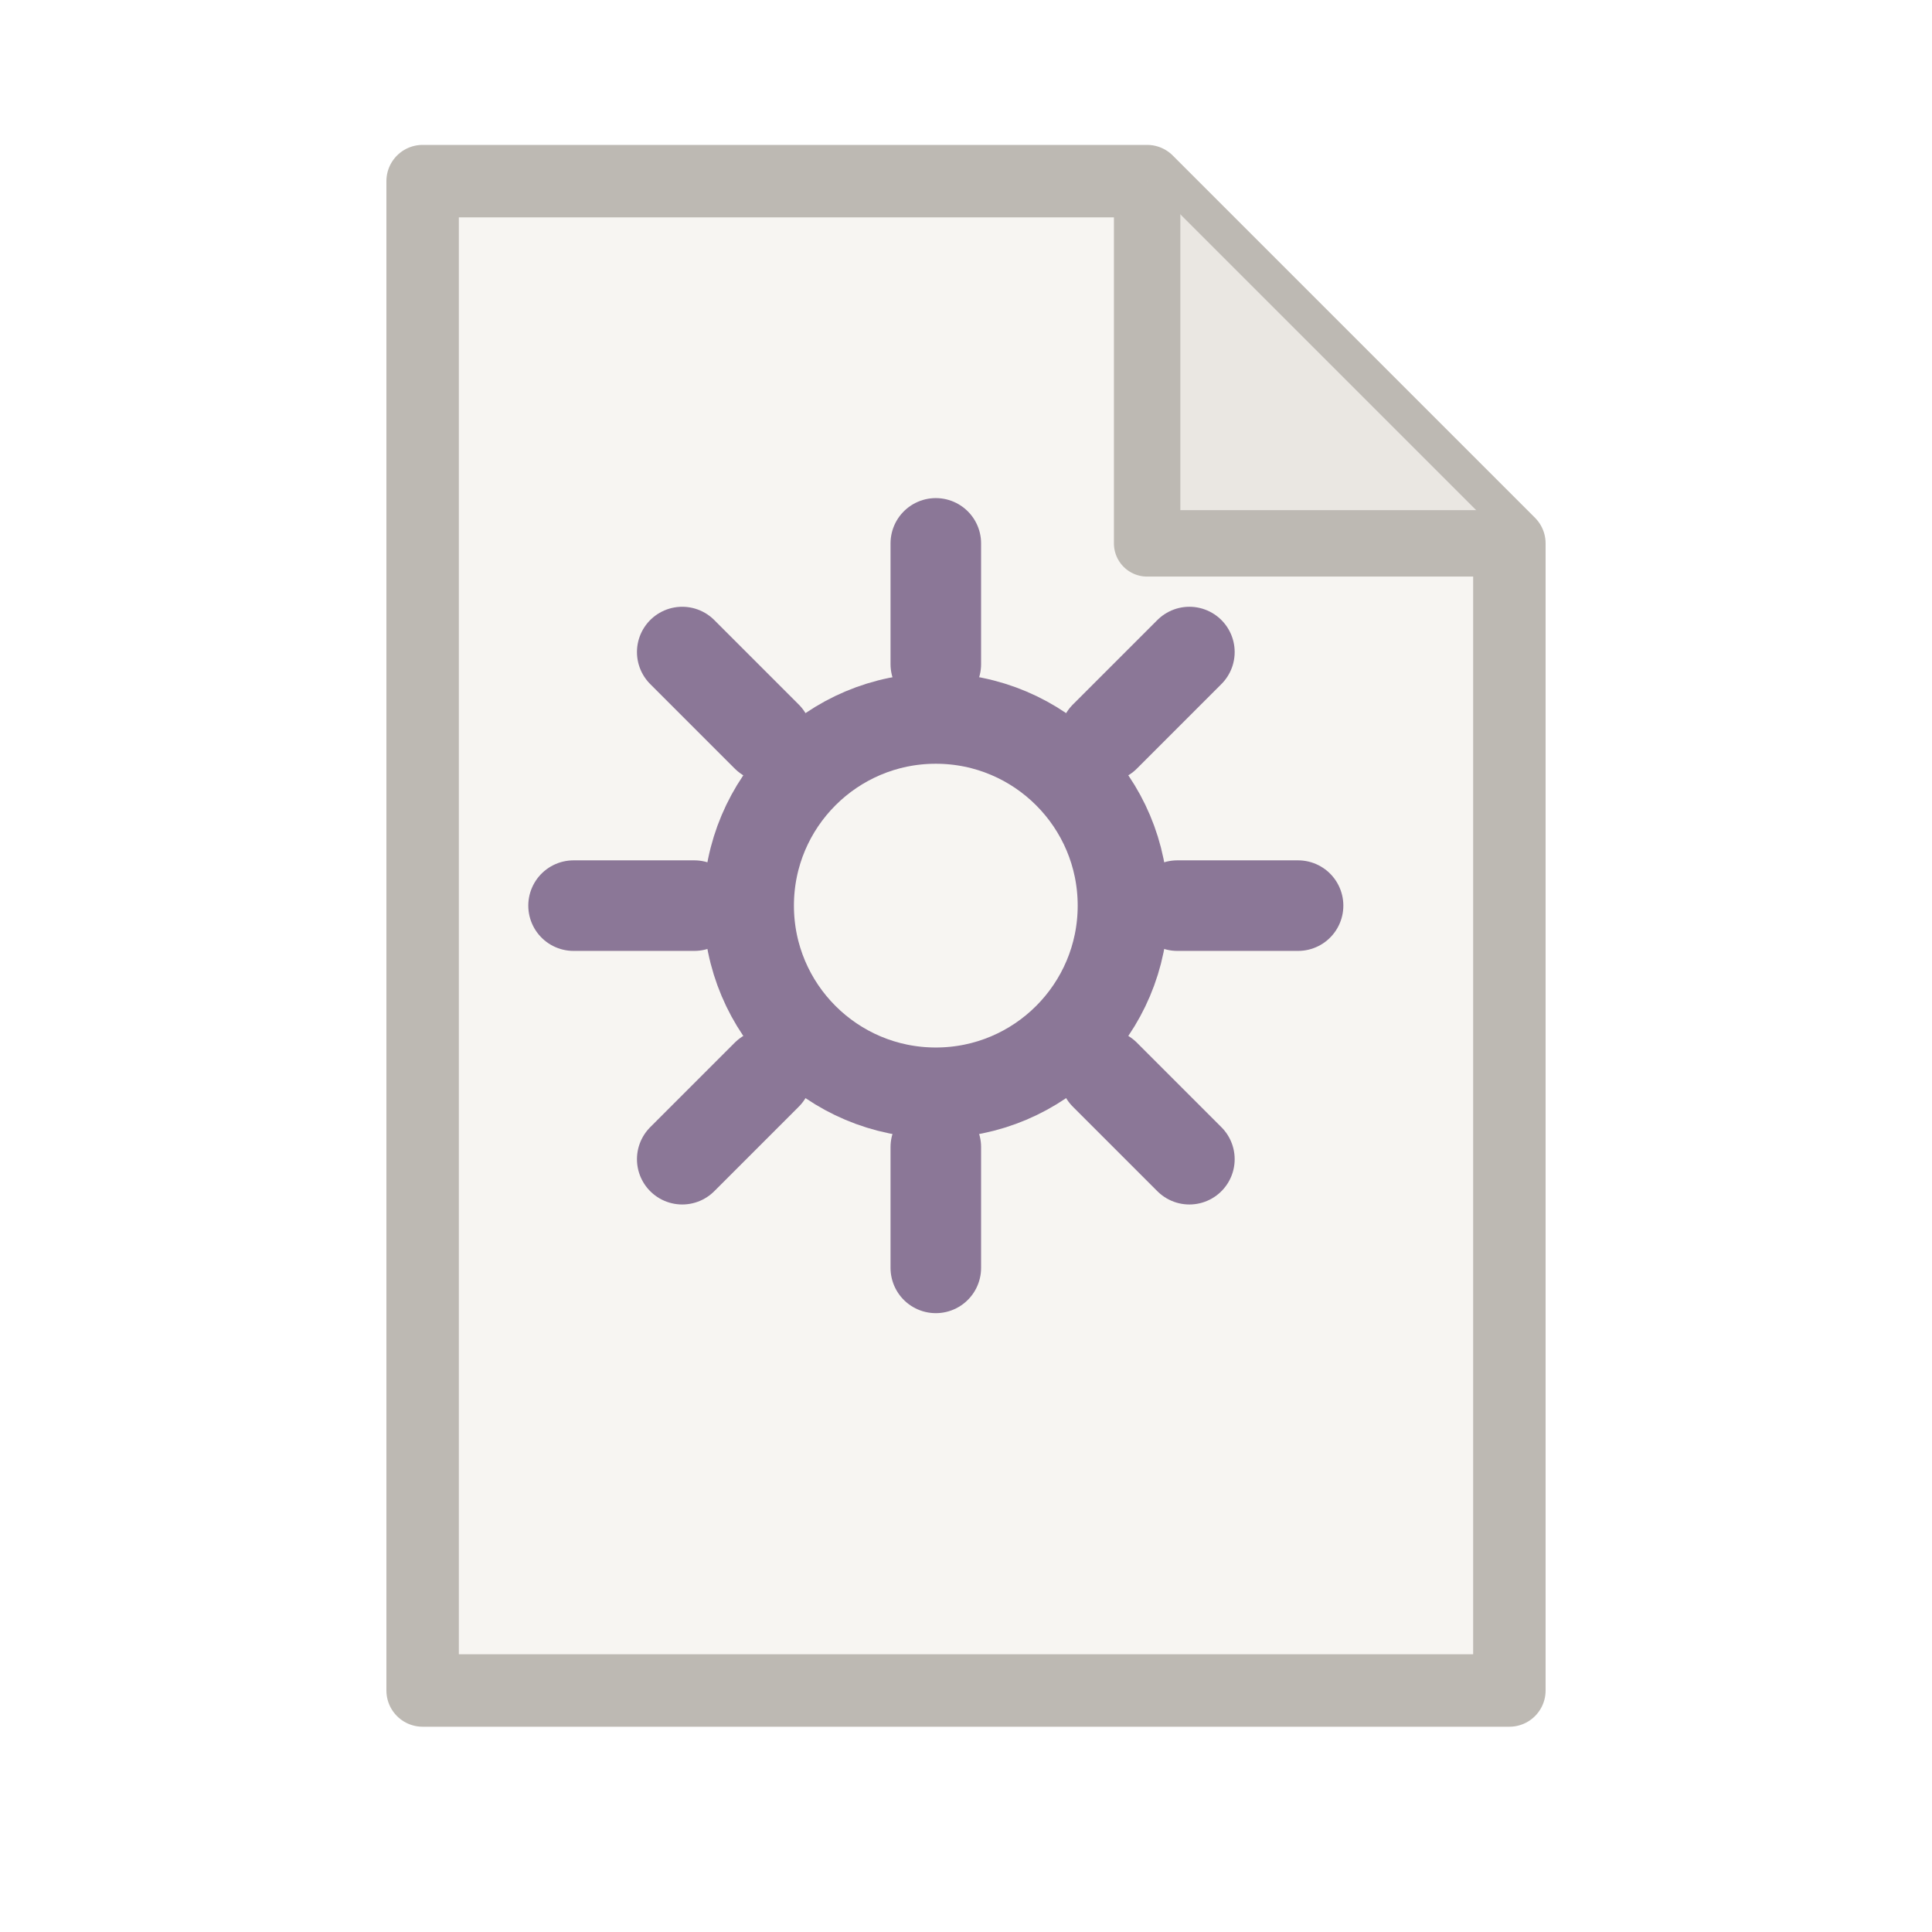
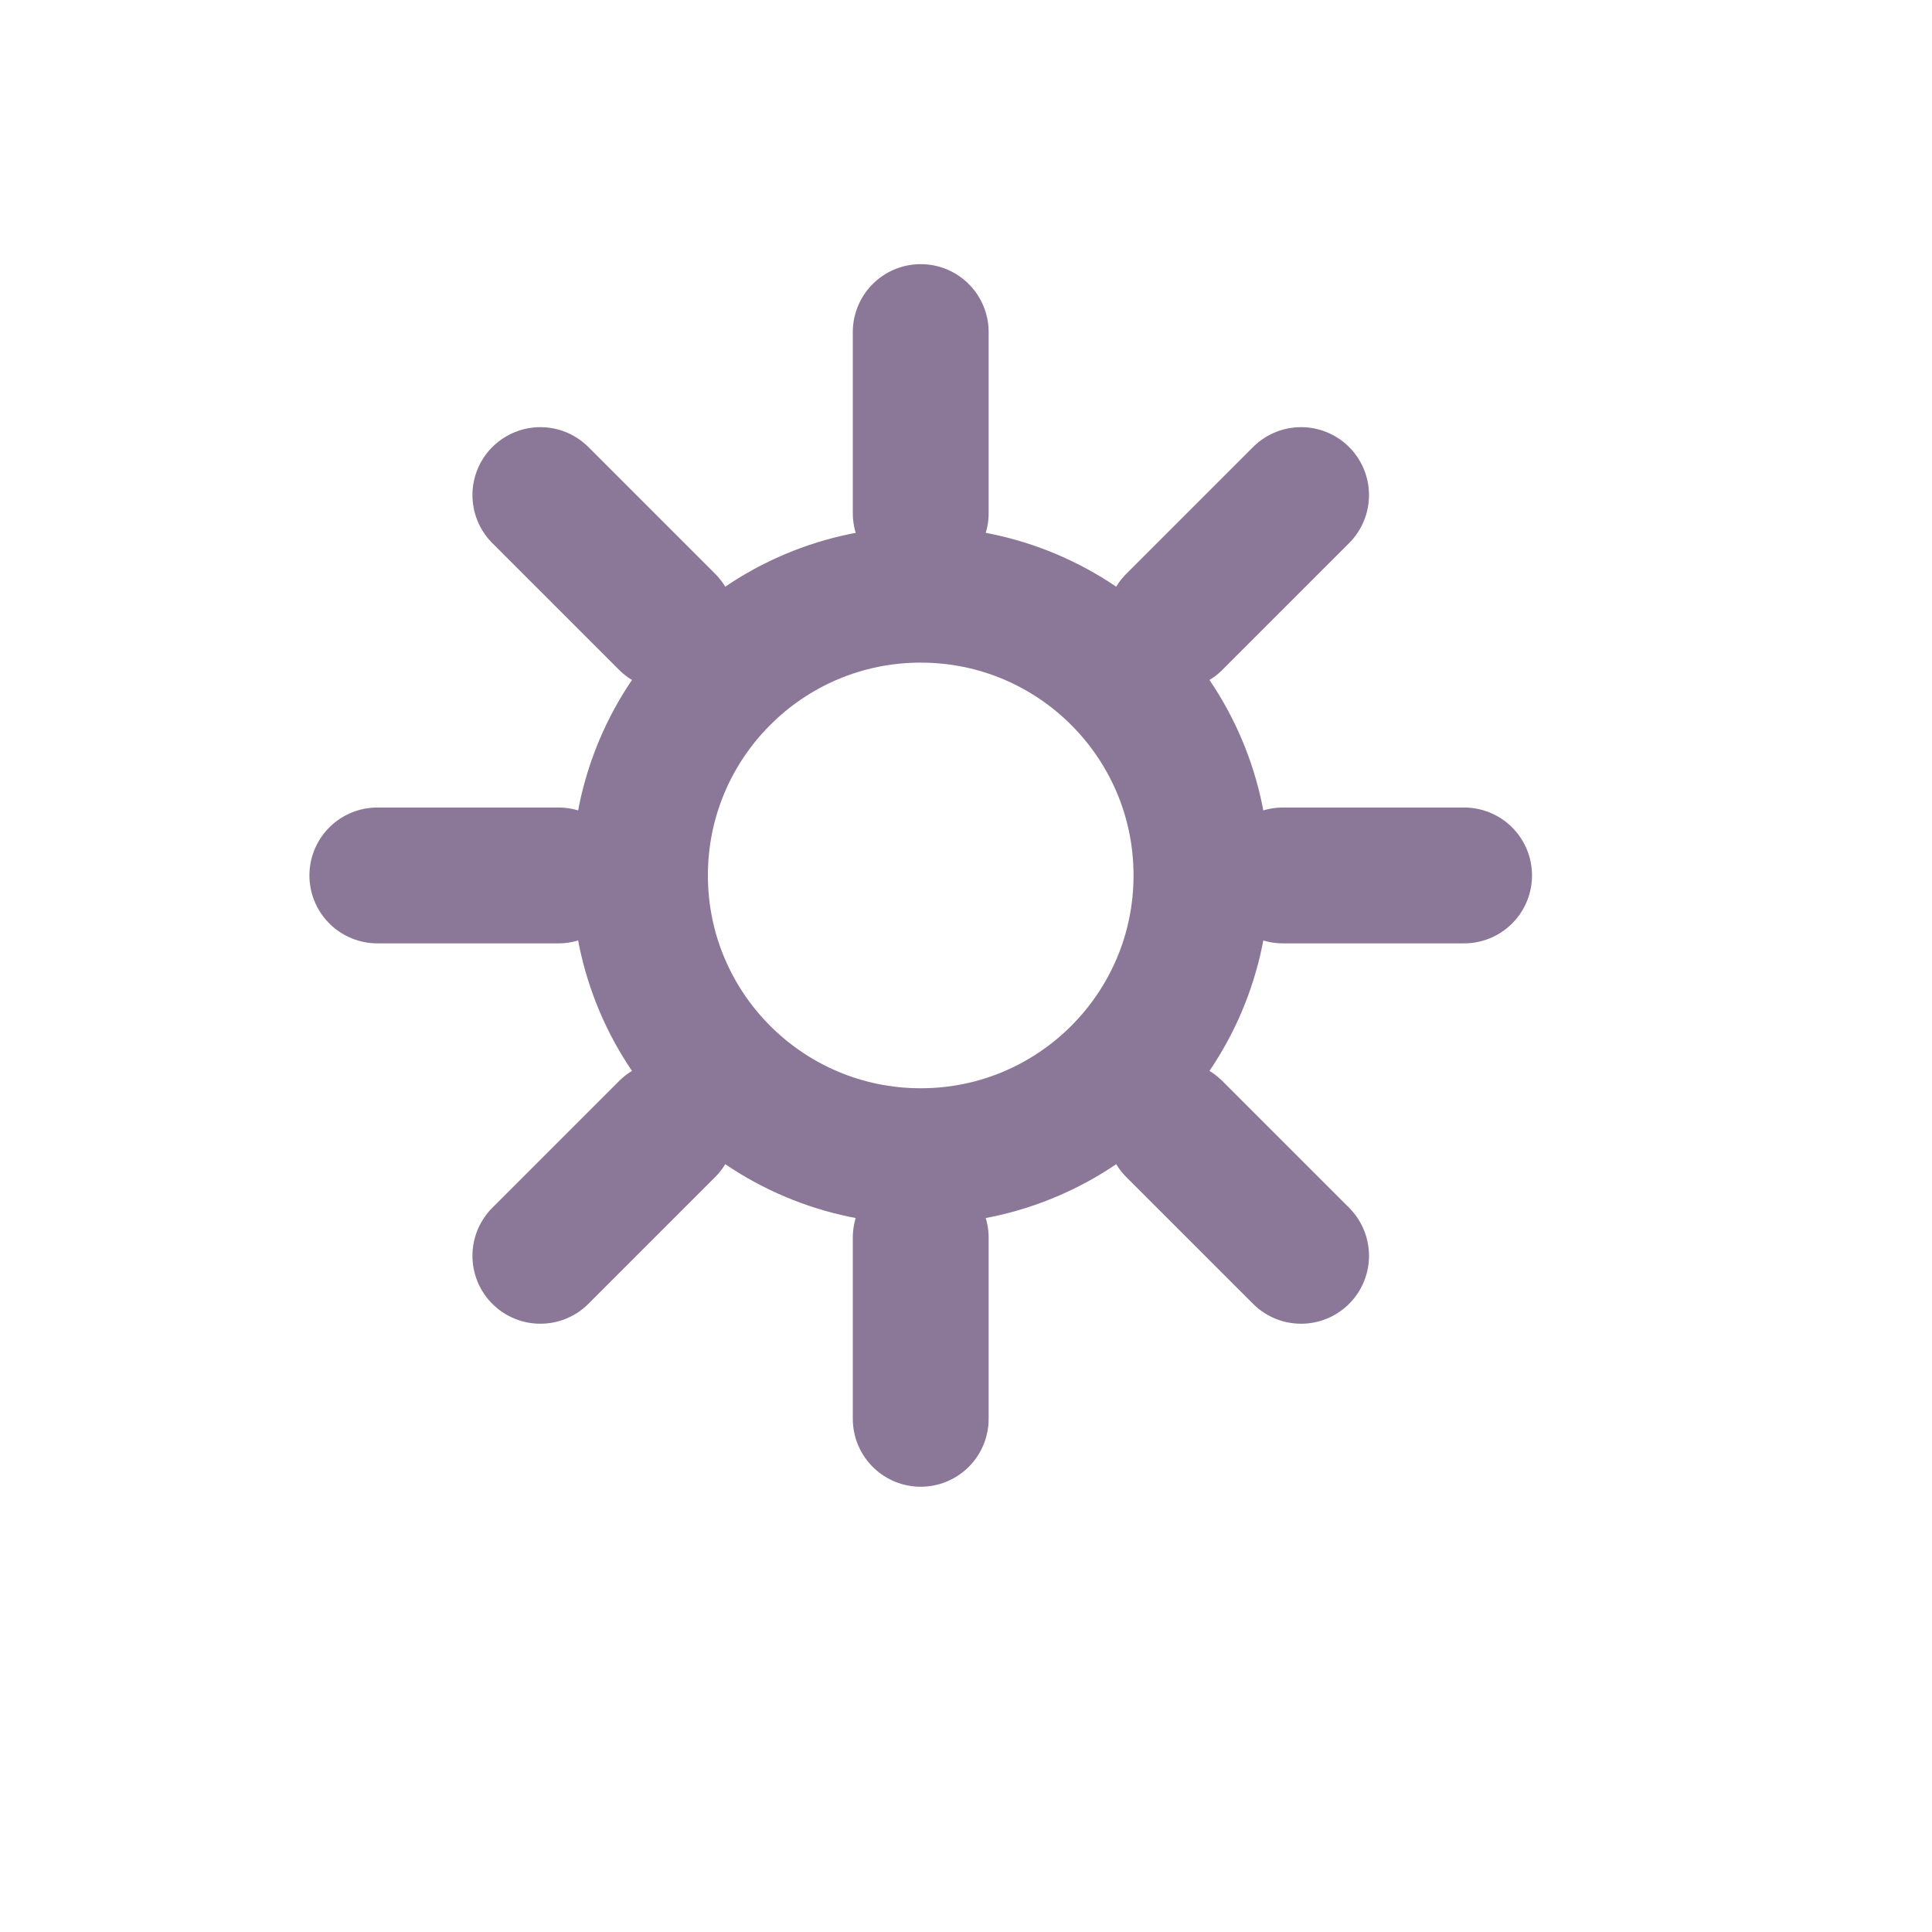
<svg xmlns="http://www.w3.org/2000/svg" width="32" height="32" viewBox="0 0 32 32">
-   <path d="M7 3h12l6 6v19H7z" fill="#F7F5F2" stroke="#BDB9B3" stroke-width="1.2" stroke-linejoin="round" />
-   <path d="M19 3v6h6" fill="#EAE7E2" stroke="#BDB9B3" stroke-width="1.1" stroke-linejoin="round" />
-   <g fill="#8B7797" stroke-linecap="round" stroke-linejoin="round">
+   <g transform="translate(-8 -8) scale(1.5)" fill="#8B7797" stroke-linecap="round" stroke-linejoin="round">
    <circle cx="15.5" cy="15" r="3.1" fill="none" stroke="#8B7797" stroke-width="1.5" />
    <path d="M15.5 9v2m0 8v2m6-6h-2m-8 0h-2m10.2-4.2-1.4 1.4m-5.6 5.6-1.4 1.4m8.4 0-1.4-1.4m-5.6-5.6-1.4-1.4" stroke="#8B7797" stroke-width="1.5" stroke-linecap="round" />
  </g>
</svg>
